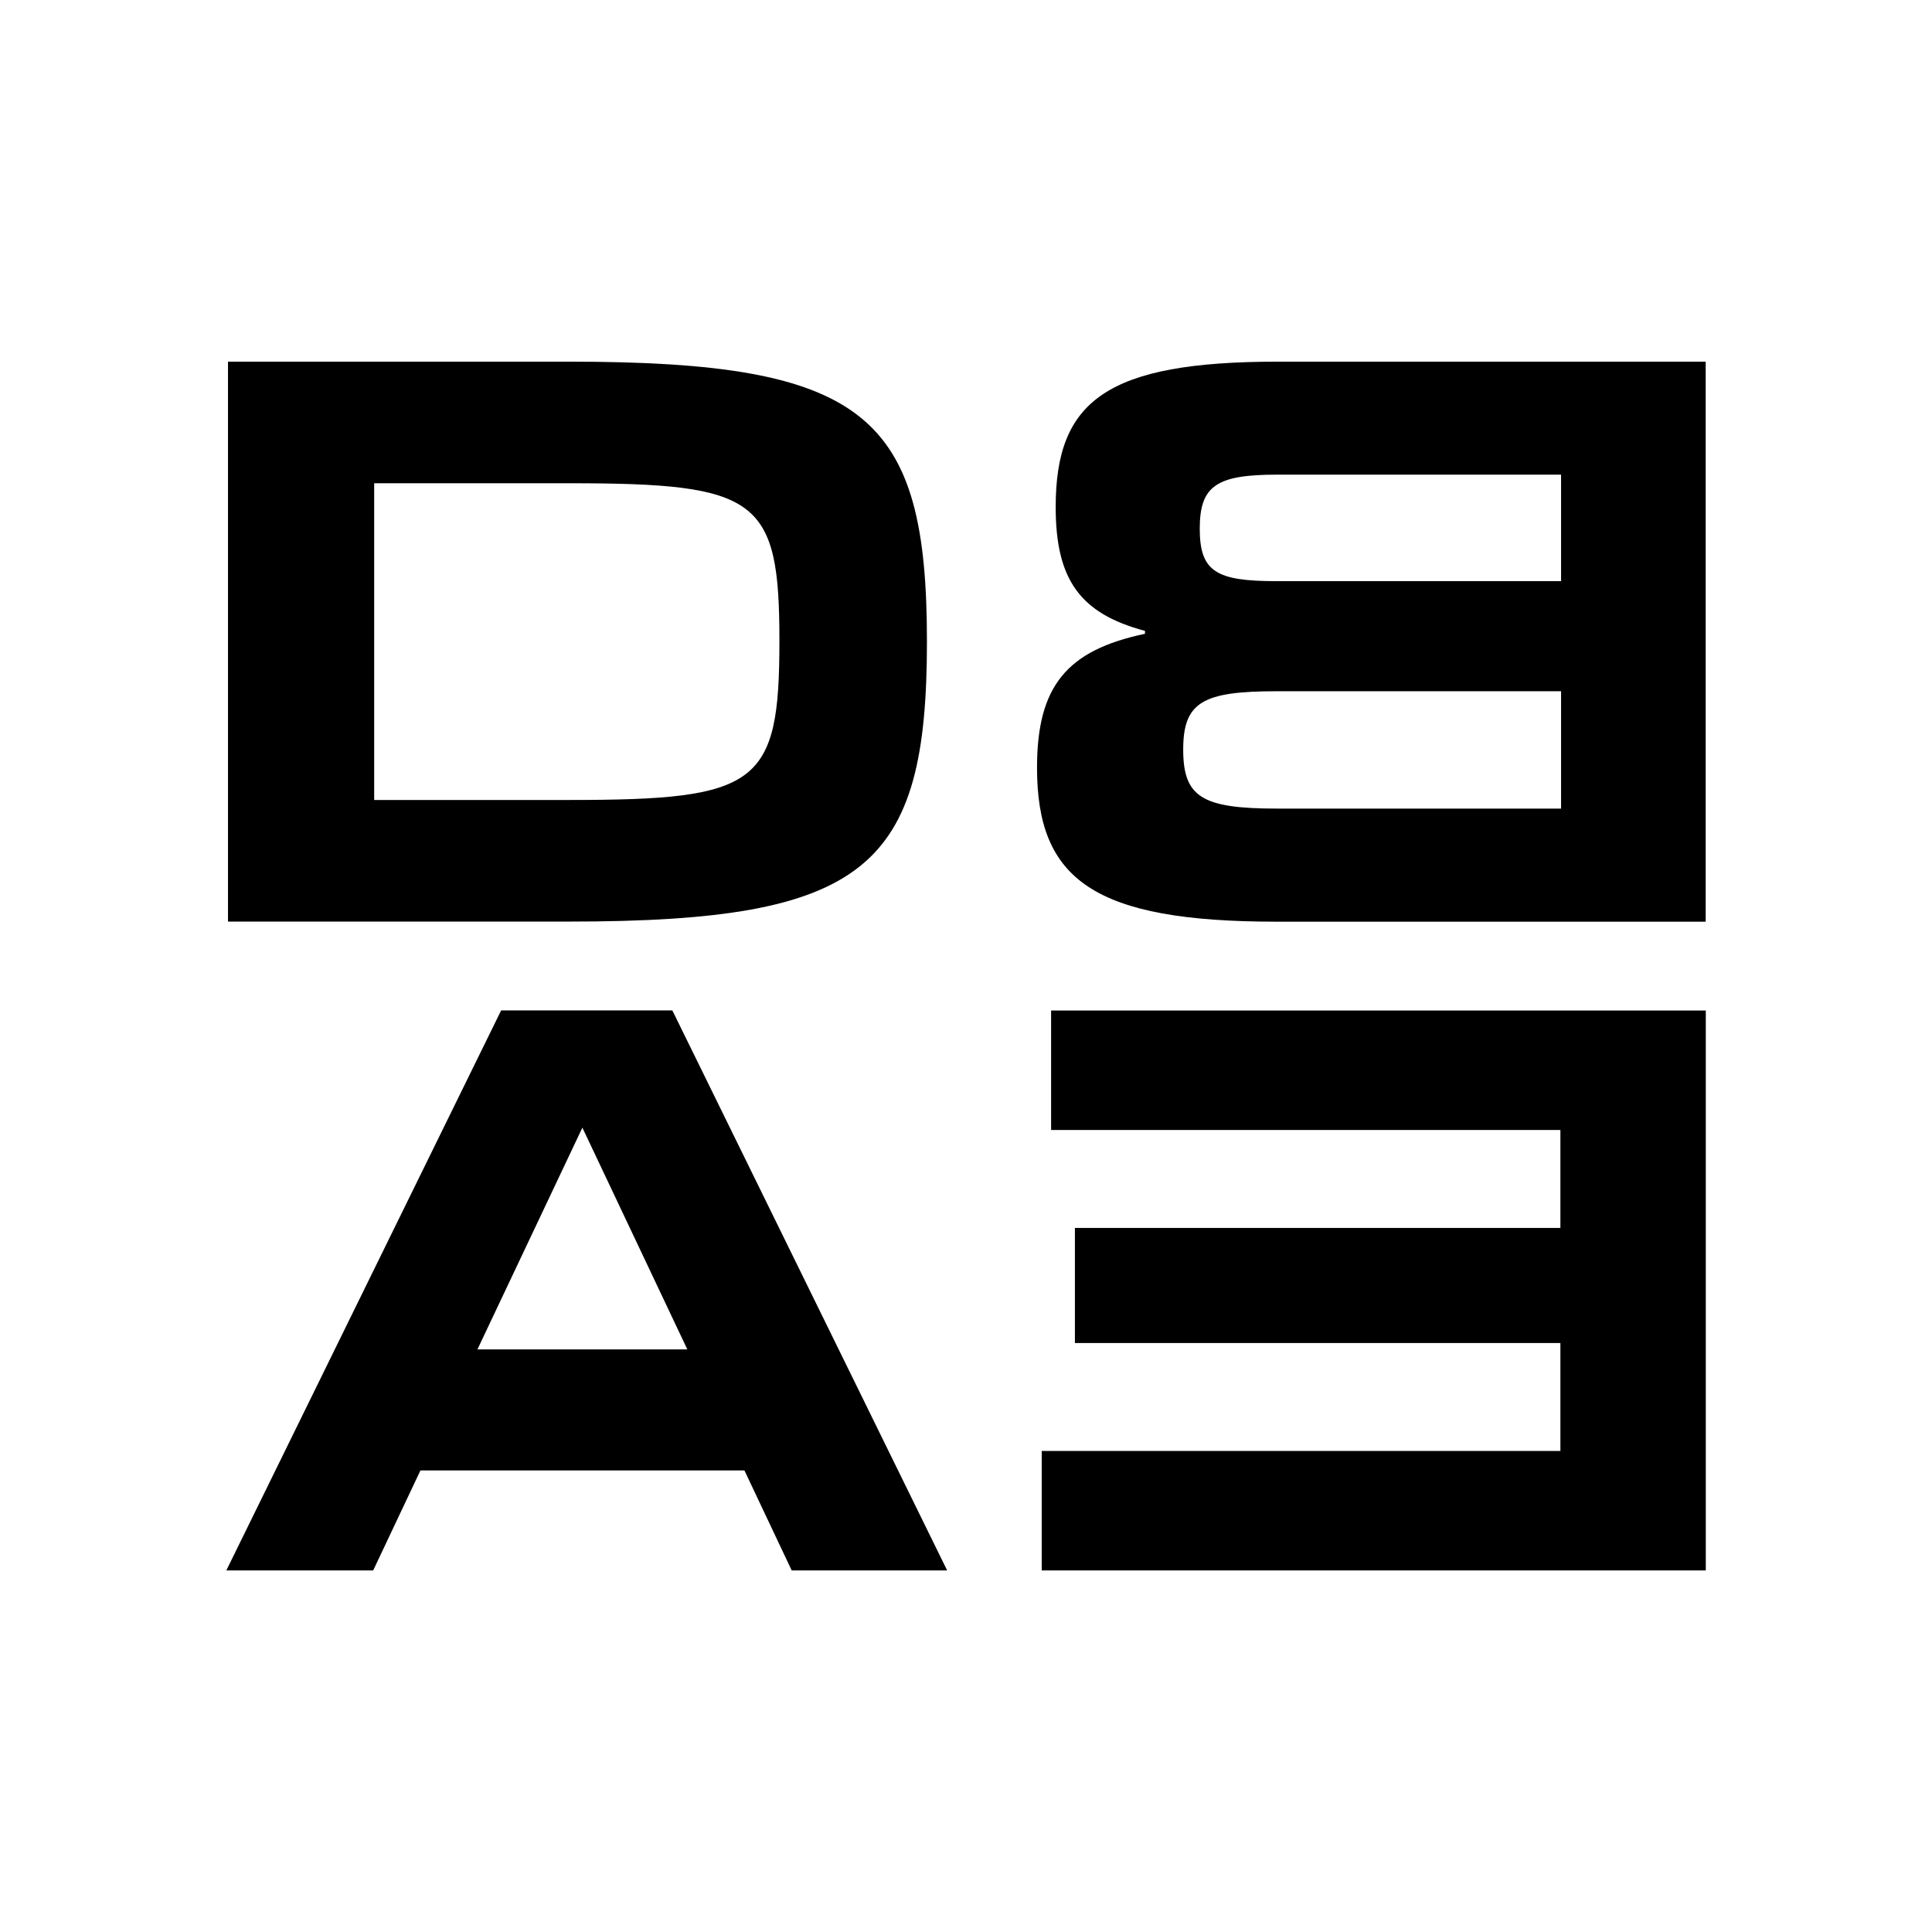
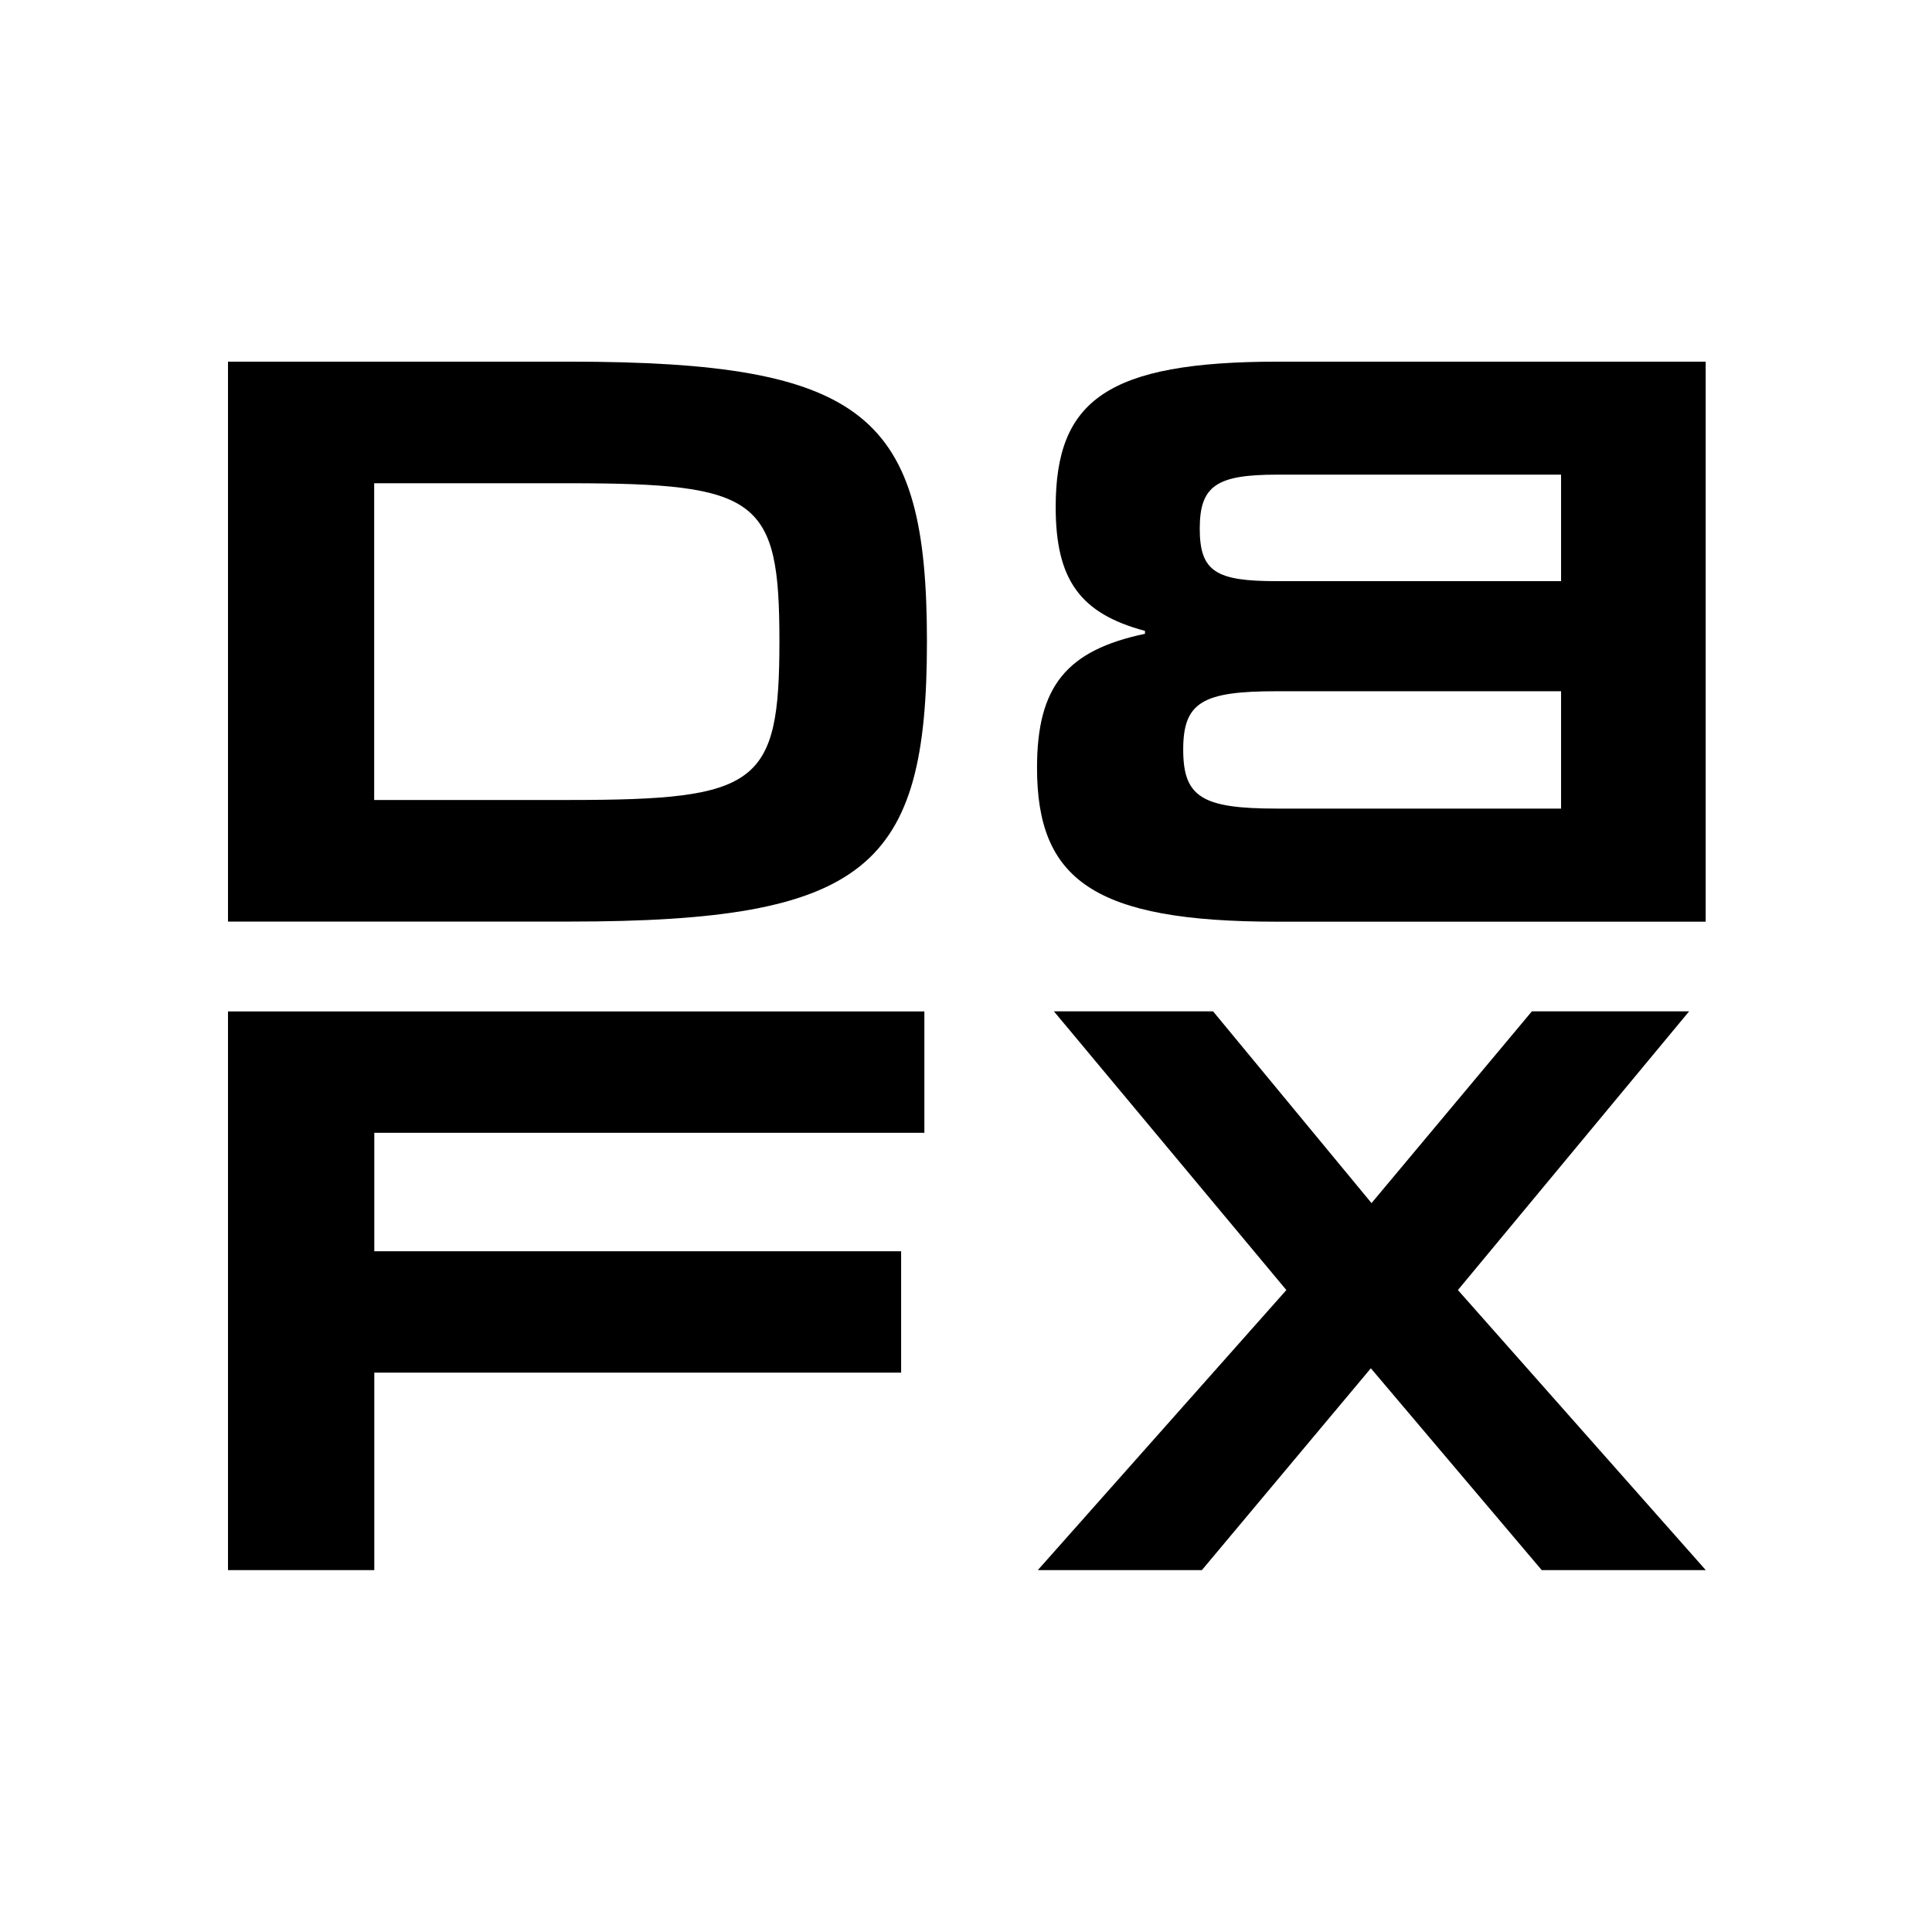
<svg xmlns="http://www.w3.org/2000/svg" id="Layer_2" data-name="Layer 2" viewBox="0 0 172.87 172.87">
  <defs>
    <style>
      .cls-1 {
        fill: #fff;
      }
    </style>
  </defs>
  <g id="Layer_1-2" data-name="Layer 1">
    <g>
      <rect class="cls-1" width="172.87" height="172.87" />
      <g>
        <path d="M20.4,32.36h30.53c26.66,0,32.01,4.83,32.01,25.05,0,20.22-5.35,25.05-32.01,25.05h-30.53v-50.11ZM50.93,71.58c16.94,0,18.81-1.35,18.81-14.23,0-12.75-1.87-14.11-18.81-14.11h-17.45v28.34h17.45Z" />
        <path d="M152.63,82.47h-38.39c-16.36,0-21.45-3.74-21.45-13.78,0-7.28,2.64-10.5,9.66-11.98v-.26c-5.8-1.55-7.99-4.57-7.99-11.08,0-9.53,4.57-13.01,19.9-13.01h38.26v50.11ZM139.68,52v-9.53s-25.38,0-25.38,0c-5.41,0-6.95.96-6.95,4.83s1.48,4.7,6.89,4.7h25.44ZM139.68,72.35v-10.5s-25.44,0-25.44,0c-6.63,0-8.37.97-8.37,5.22s1.68,5.28,8.37,5.28h25.44Z" />
-         <path d="M44.84,90.41h15.32l24.59,50.11h-13.91l-4.23-8.95h-28.99l-4.23,8.95h-13.14l24.59-50.11ZM61.5,120.74l-9.39-19.84-9.39,19.84h18.78Z" />
-         <path d="M152.63,140.52h-59.42v-10.69h46.41s0-9.66,0-9.66h-43.44v-10.3h43.44s0-8.76,0-8.76h-45.57v-10.69h58.58v50.11Z" />
+         <path d="M20.4,90.5h62.31v10.86h-49.22v10.6h47.14v10.86h-47.14v17.67h-13.09v-50Z" />
+         <path d="M115.1,115.43l-20.8-24.94h14.24l14.18,17.16,14.35-17.16h14.07l-20.69,24.94,22.18,25.06h-14.68l-15.29-18.06-15.12,18.06h-14.68l22.24-25.06Z" />
      </g>
    </g>
  </g>
</svg>
